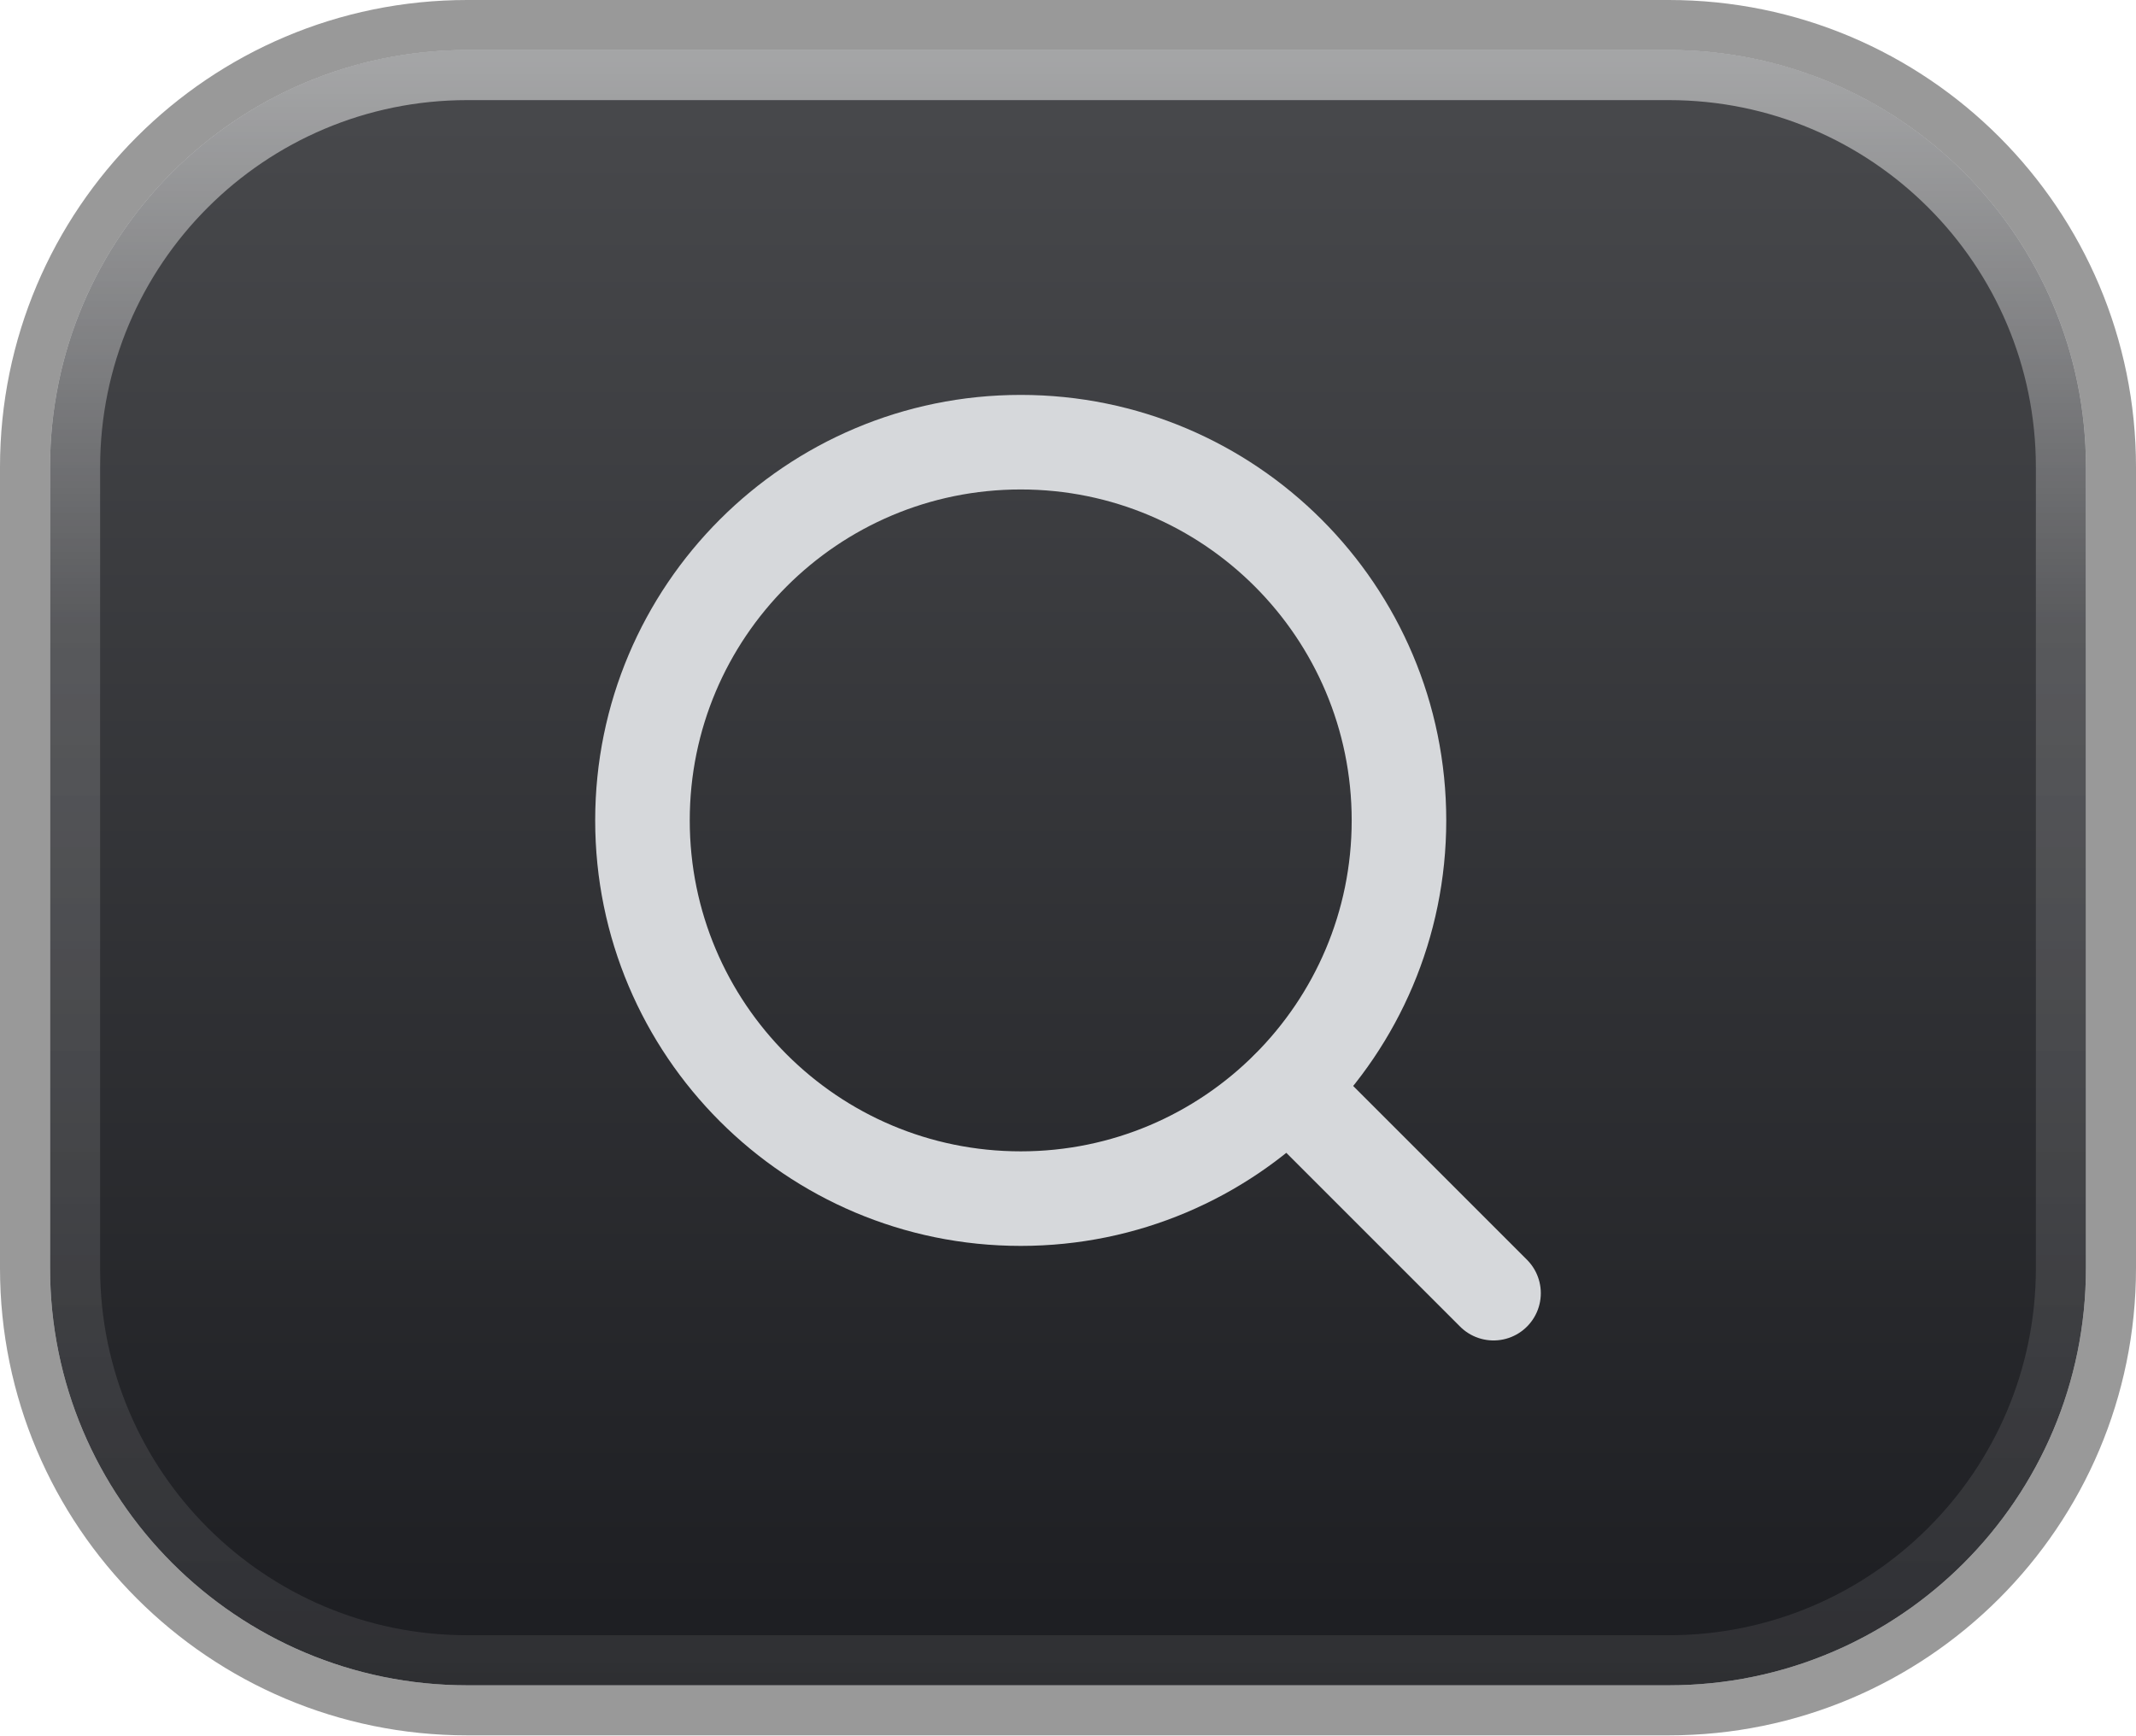
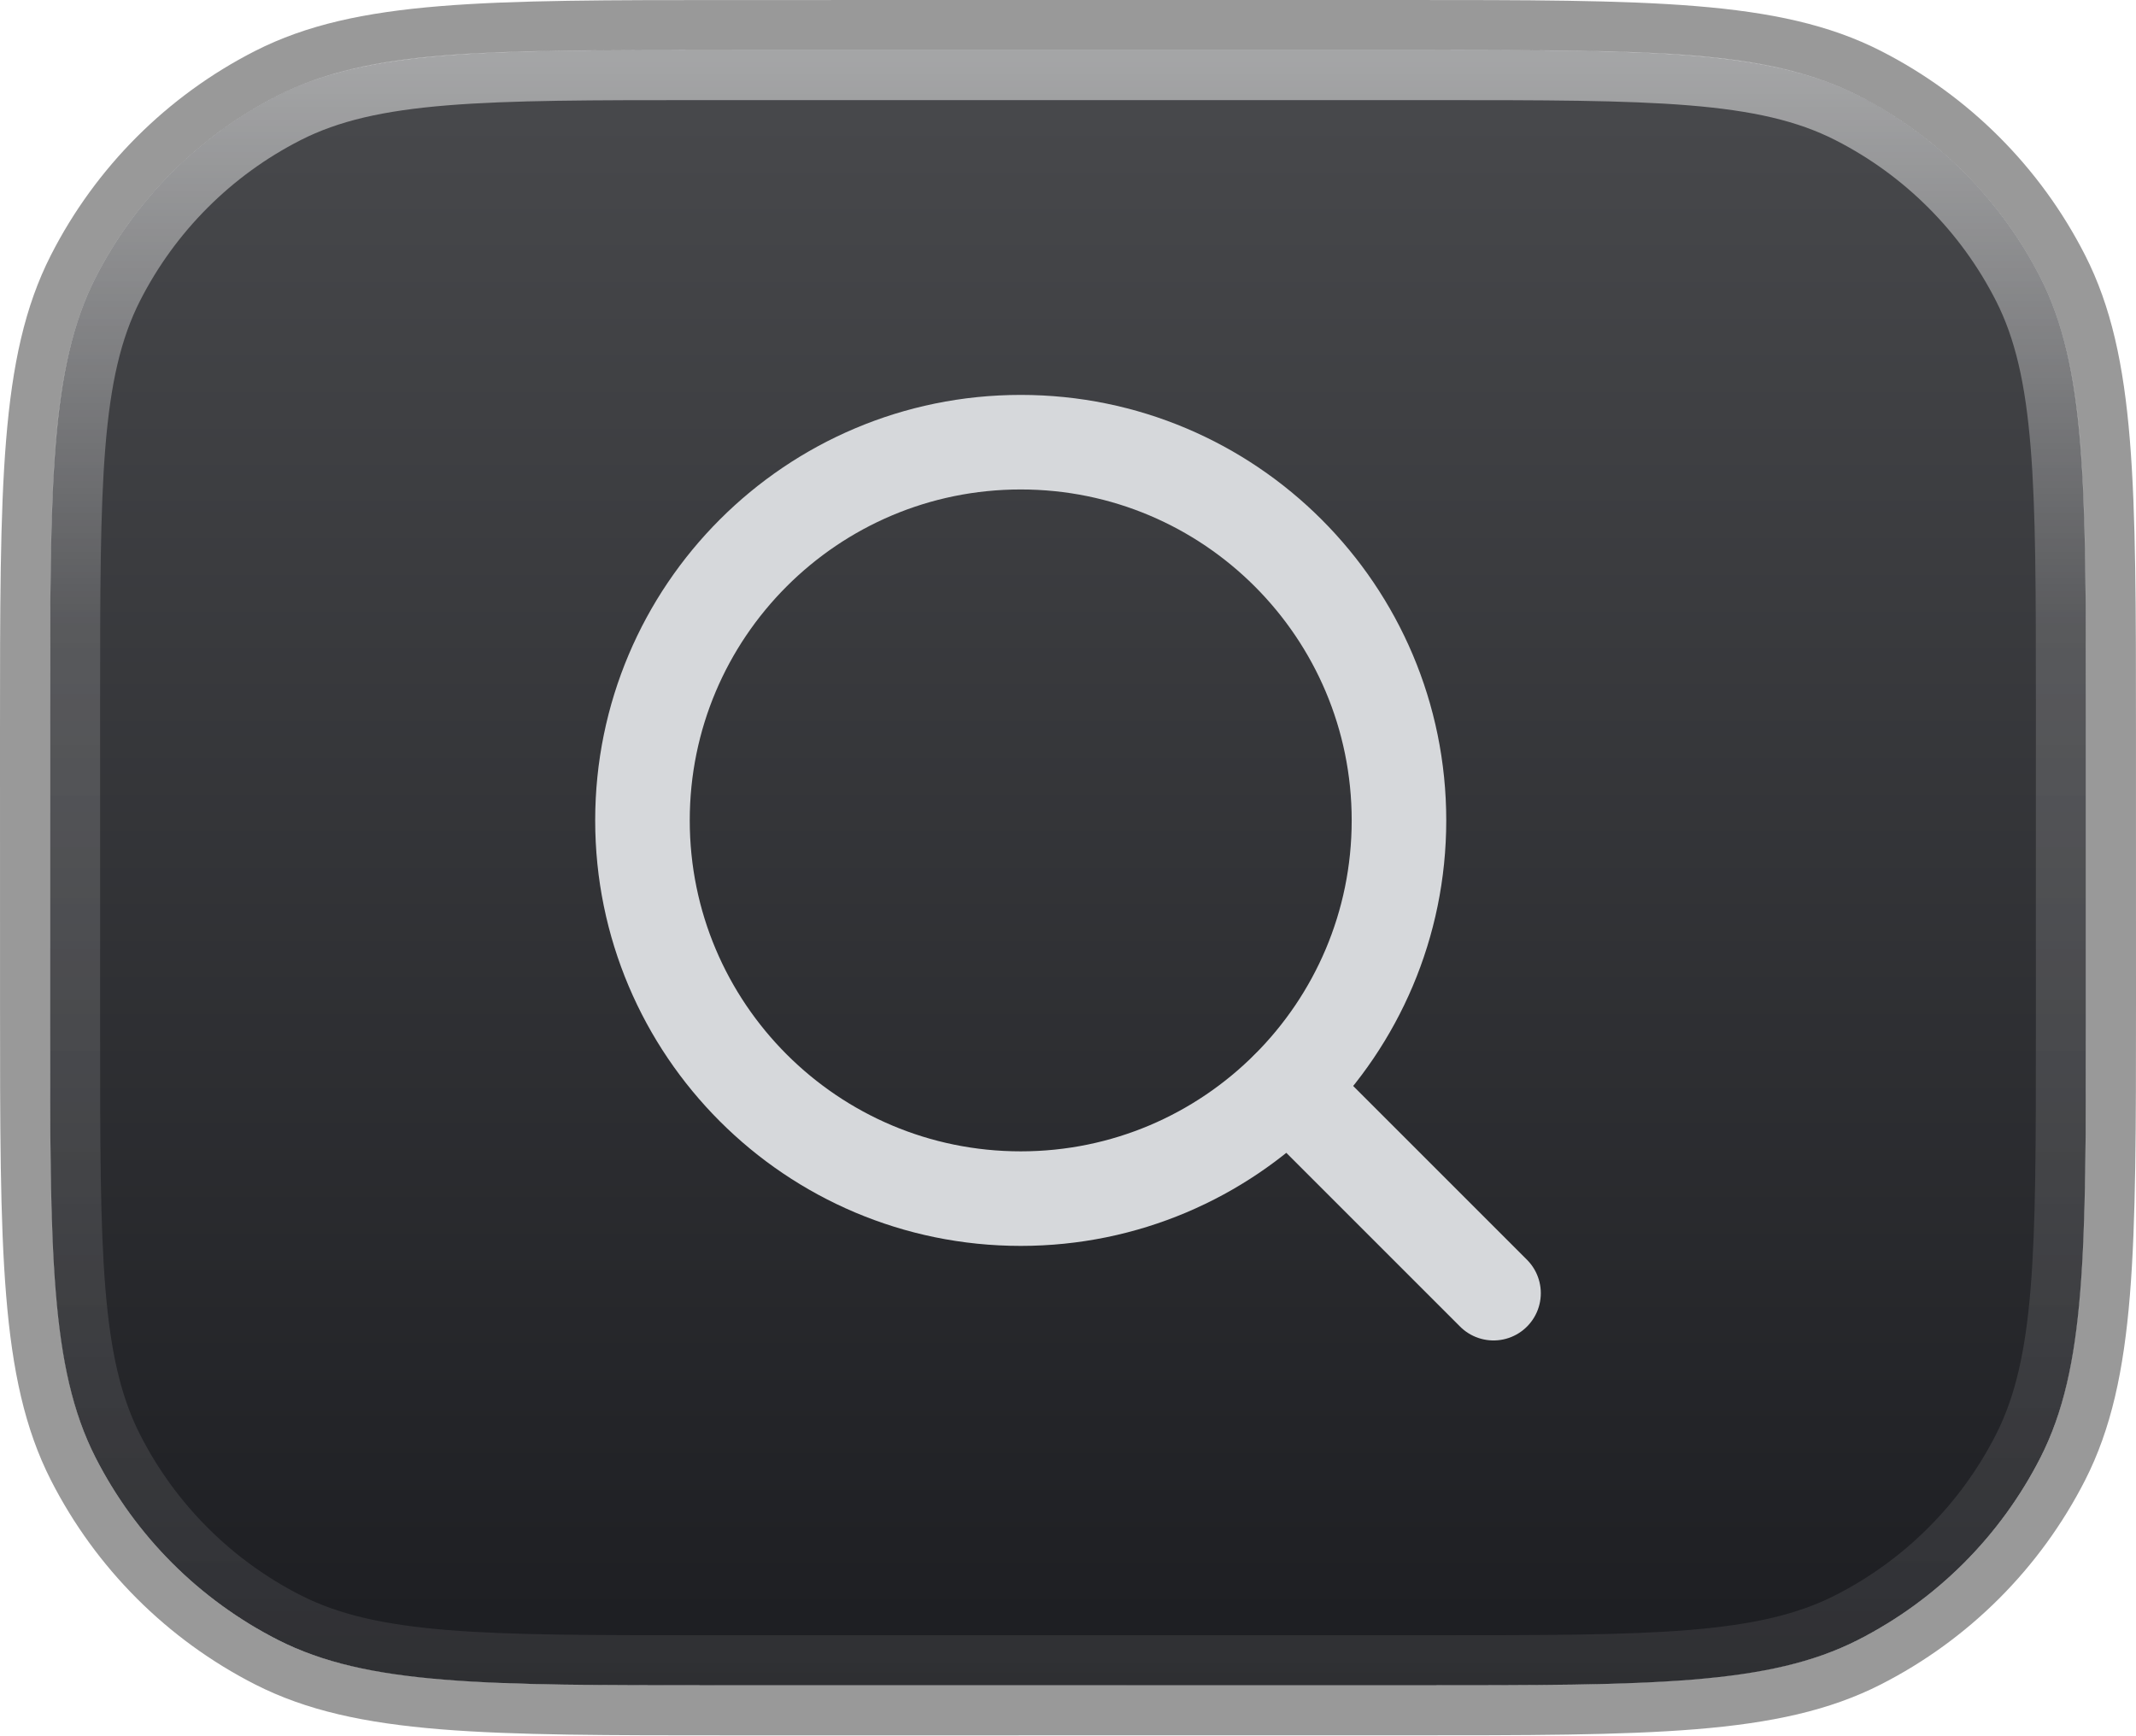
<svg xmlns="http://www.w3.org/2000/svg" viewBox="0 0 64 52" width="64" height="52">
  <defs>
    <linearGradient id="fill" x1="0" y1="0" x2="0" y2="1">
      <stop offset="0" stop-color="#494a4d" />
      <stop offset="1" stop-color="#1c1d21" />
    </linearGradient>
    <linearGradient id="edge" x1="0" y1="0" x2="0" y2="1">
      <stop offset="0" stop-color="#ffffff" stop-opacity="0.5" />
      <stop offset="0.35" stop-color="#ffffff" stop-opacity="0.16" />
      <stop offset="1" stop-color="#ffffff" stop-opacity="0.08" />
    </linearGradient>
  </defs>
-   <rect x="0.75" y="0.75" width="62.5" height="50.5" rx="13.25" fill="none" stroke="#000000" stroke-opacity="0.4" stroke-width="1.5" />
-   <rect x="1.5" y="1.5" width="61" height="49" rx="12.5" fill="url(#fill)" />
-   <rect x="2.25" y="2.25" width="59.5" height="47.5" rx="11.75" fill="none" stroke="url(#edge)" stroke-width="1.5" />
+   <path d="M 42.050 0.750 c 7.421 0 11.131 0 13.965 1.444 a 13.250 13.250 0 0 1 5.790 5.790 c 1.444 2.834 1.444 6.545 1.444 13.965 L 63.250 30.050 c 0 7.421 0 11.131 -1.444 13.965 a 13.250 13.250 0 0 1 -5.790 5.790 c -2.834 1.444 -6.545 1.444 -13.965 1.444 L 21.950 51.250 c -7.421 0 -11.131 0 -13.965 -1.444 a 13.250 13.250 0 0 1 -5.790 -5.790 c -1.444 -2.834 -1.444 -6.545 -1.444 -13.965 L 0.750 21.950 c 0 -7.421 0 -11.131 1.444 -13.965 a 13.250 13.250 0 0 1 5.790 -5.790 c 2.834 -1.444 6.545 -1.444 13.965 -1.444 Z" fill="none" stroke="#000000" stroke-opacity="0.4" stroke-width="1.5" />
+   <path d="M 42.500 1.500 c 7.001 0 10.501 0 13.175 1.362 a 12.500 12.500 0 0 1 5.463 5.463 c 1.362 2.674 1.362 6.174 1.362 13.175 L 62.500 30.500 c 0 7.001 0 10.501 -1.362 13.175 a 12.500 12.500 0 0 1 -5.463 5.463 c -2.674 1.362 -6.174 1.362 -13.175 1.362 L 21.500 50.500 c -7.001 0 -10.501 0 -13.175 -1.362 a 12.500 12.500 0 0 1 -5.463 -5.463 c -1.362 -2.674 -1.362 -6.174 -1.362 -13.175 L 1.500 21.500 c 0 -7.001 0 -10.501 1.362 -13.175 a 12.500 12.500 0 0 1 5.463 -5.463 c 2.674 -1.362 6.174 -1.362 13.175 -1.362 Z" fill="url(#fill)" />
+   <path d="M 42.950 2.250 c 6.581 0 9.871 0 12.384 1.281 a 11.750 11.750 0 0 1 5.135 5.135 c 1.281 2.513 1.281 5.804 1.281 12.384 L 61.750 30.950 c 0 6.581 0 9.871 -1.281 12.384 a 11.750 11.750 0 0 1 -5.135 5.135 c -2.513 1.281 -5.804 1.281 -12.384 1.281 L 21.050 49.750 c -6.581 0 -9.871 0 -12.384 -1.281 a 11.750 11.750 0 0 1 -5.135 -5.135 c -1.281 -2.513 -1.281 -5.804 -1.281 -12.384 L 2.250 21.050 c 0 -6.581 0 -9.871 1.281 -12.384 a 11.750 11.750 0 0 1 5.135 -5.135 c 2.513 -1.281 5.804 -1.281 12.384 -1.281 Z" fill="none" stroke="url(#edge)" stroke-width="1.5" />
  <g fill="#d6d8db" color="#d6d8db">
    <svg x="15" y="9" width="34" height="34" viewBox="0 0 24 24" fill="none" stroke="#d6d8db" stroke-width="2" stroke-linecap="round" stroke-linejoin="round">
      <path d="m21 21-4.34-4.34" />
      <circle cx="11" cy="11" r="8" />
    </svg>
  </g>
</svg>
